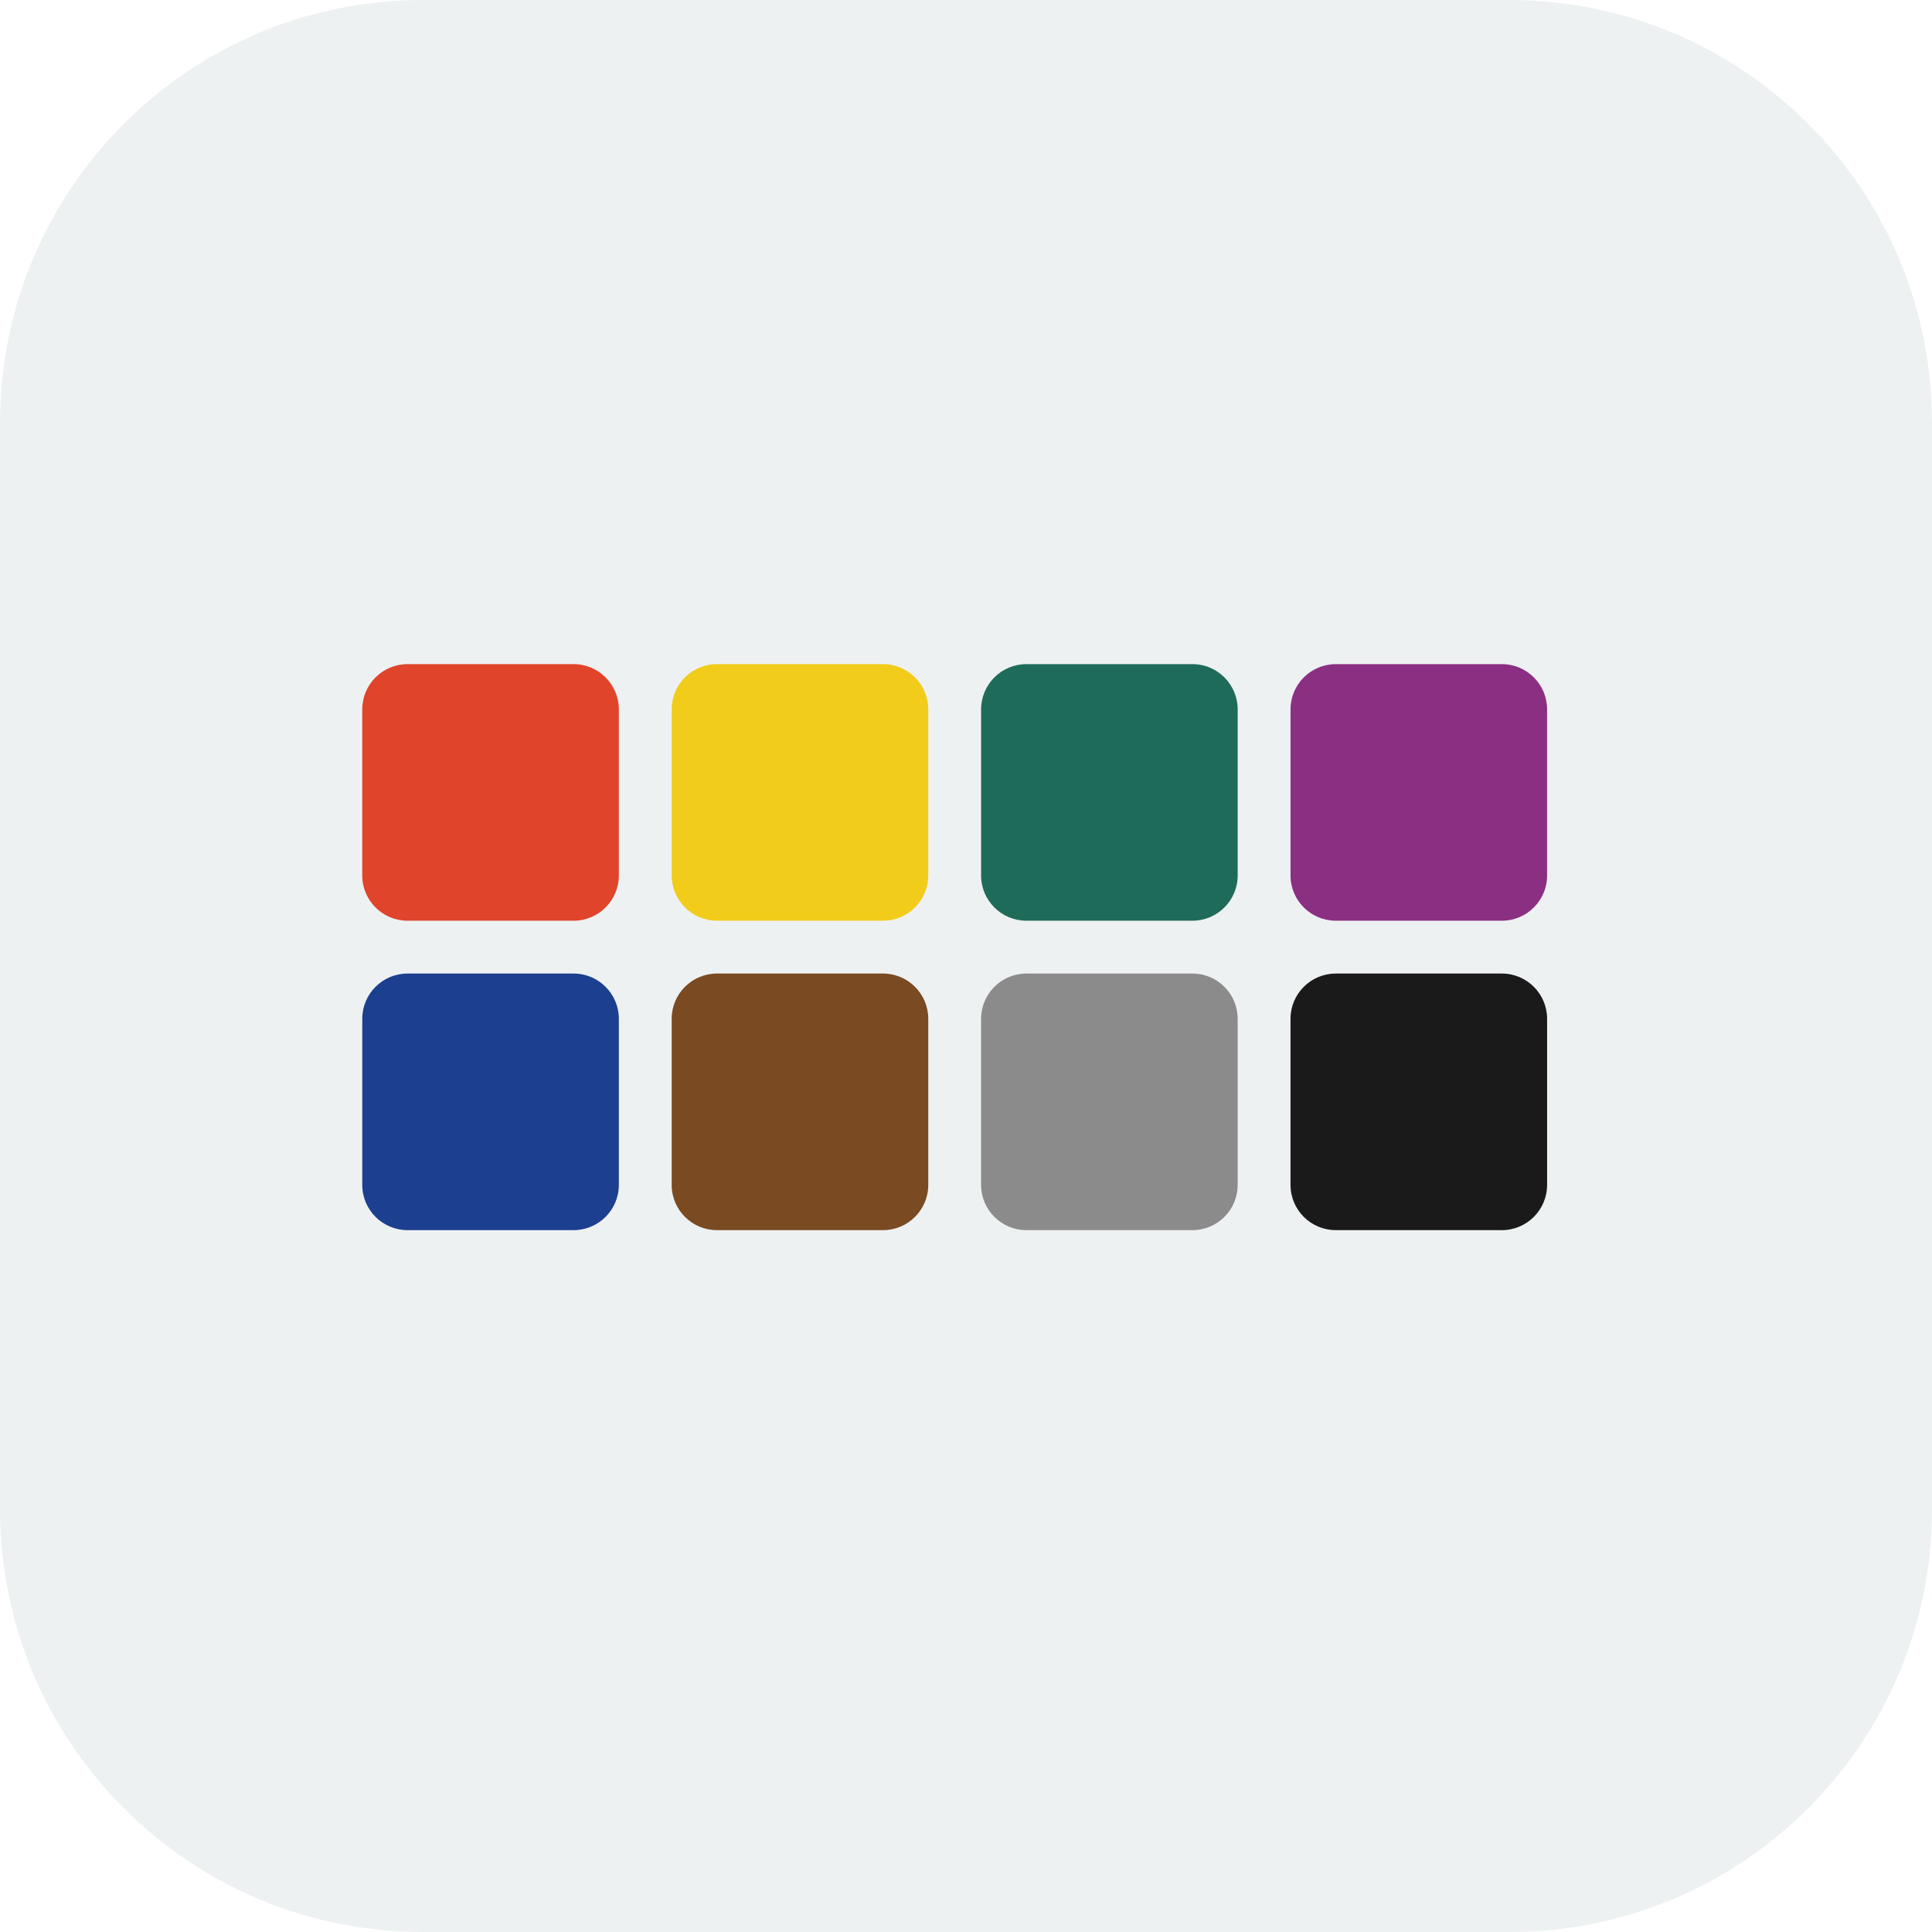
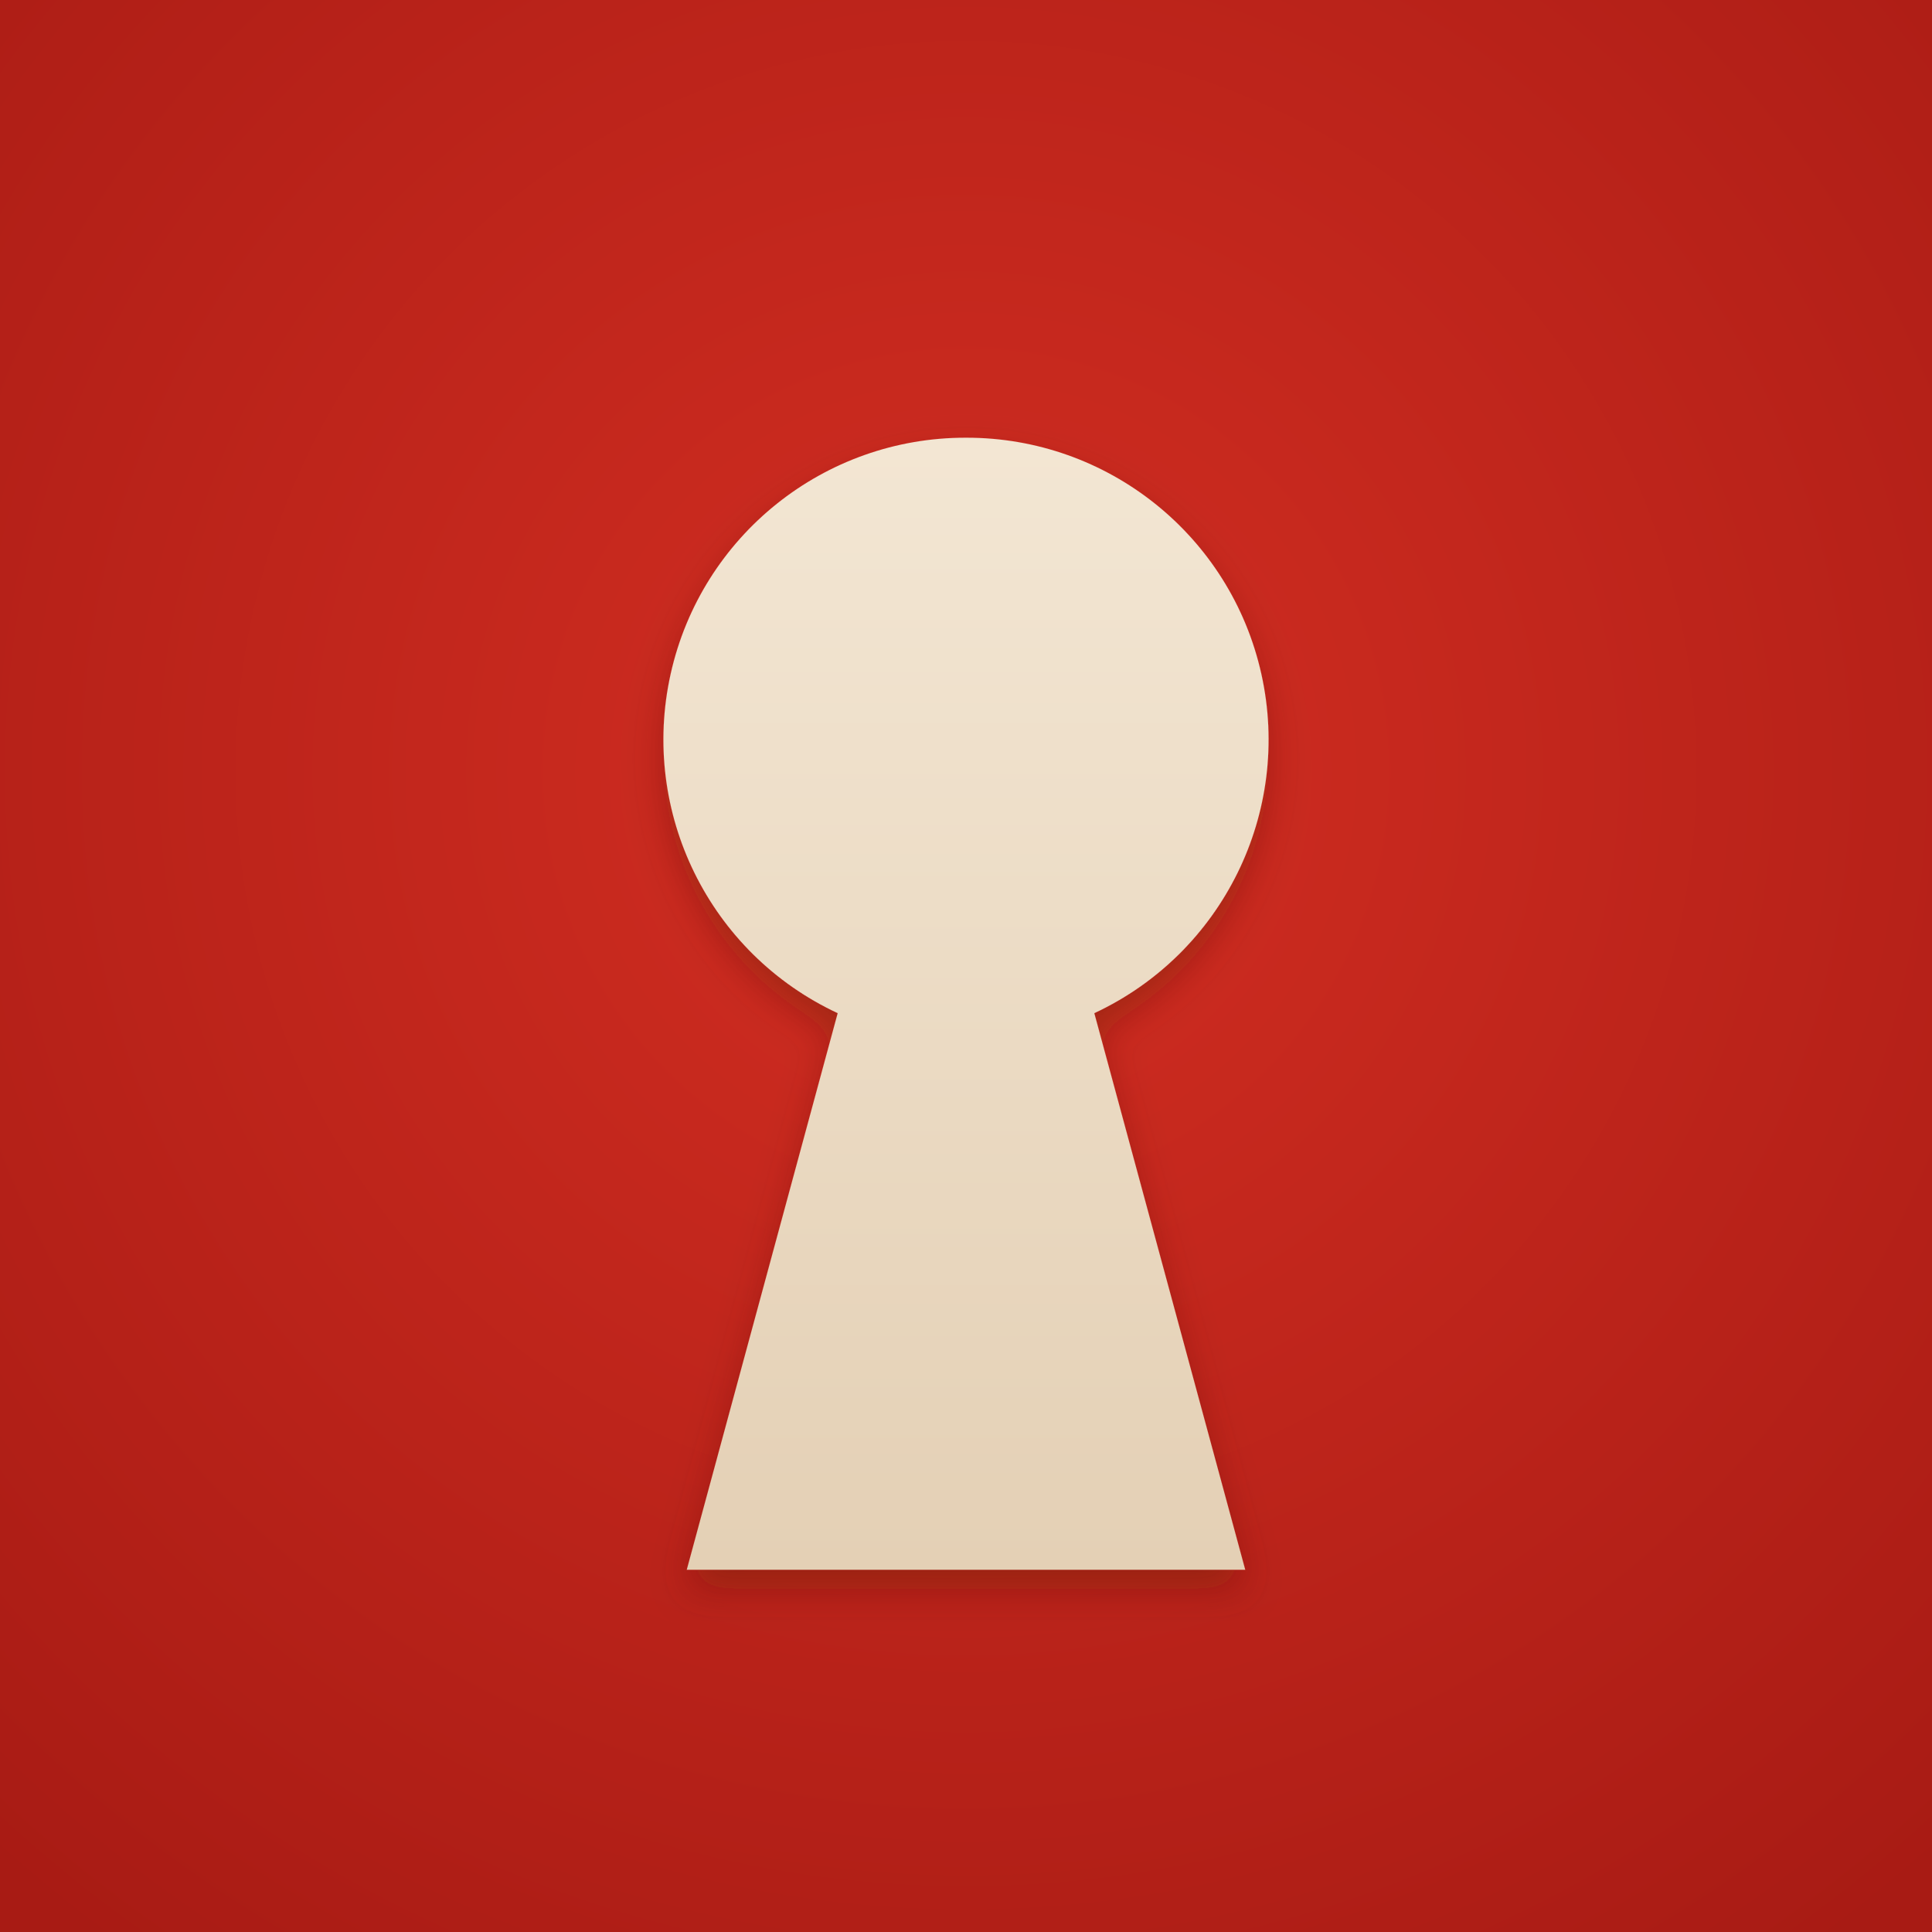
- <svg xmlns="http://www.w3.org/2000/svg" viewBox="0 0 512 512">
-   <rect width="512" height="512" rx="112" fill="#EEF1F2" />
-   <g transform="translate(96 176)">
-     <rect x="0" y="0" width="68" height="68" rx="12" fill="#E0442A" />
-     <rect x="82" y="0" width="68" height="68" rx="12" fill="#F2CC1B" />
-     <rect x="164" y="0" width="68" height="68" rx="12" fill="#1F6B5A" />
-     <rect x="246" y="0" width="68" height="68" rx="12" fill="#8B2F83" />
-     <rect x="0" y="82" width="68" height="68" rx="12" fill="#1D3F8F" />
-     <rect x="82" y="82" width="68" height="68" rx="12" fill="#7A4A22" />
-     <rect x="164" y="82" width="68" height="68" rx="12" fill="#8B8B8B" />
-     <rect x="246" y="82" width="68" height="68" rx="12" fill="#1A1A1A" />
+ <svg xmlns="http://www.w3.org/2000/svg" viewBox="0 0 1024 1024">
+   <defs>
+     <radialGradient id="bg" cx=".5" cy=".4" r=".75">
+       <stop offset="0" stop-color="#D32E22" />
+       <stop offset="1" stop-color="#A81B14" />
+     </radialGradient>
+     <linearGradient id="beige" x1="0" y1="0" x2="0" y2="1">
+       <stop offset="0" stop-color="#F3E6D3" />
+       <stop offset="1" stop-color="#E4D0B5" />
+     </linearGradient>
+     <filter id="inner" x="-20%" y="-20%" width="140%" height="140%">
+       <feOffset dx="0" dy="10" />
+       <feGaussianBlur stdDeviation="10" result="b" />
+       <feComposite in="SourceGraphic" in2="b" operator="arithmetic" k2="-1" k3="1" result="s" />
+       <feFlood flood-color="#5A1A10" flood-opacity=".35" />
+       <feComposite in2="s" operator="in" />
+       <feComposite in2="SourceGraphic" operator="over" />
+     </filter>
+   </defs>
+   <rect width="1024" height="1024" fill="url(#bg)" />
+   <g filter="url(#inner)">
+     <path fill="url(#beige)" d="M512 232 A160 160 0 0 1 580 537 L660 832 L364 832 L444 537 A160 160 0 0 1 512 232 Z" />
  </g>
</svg>
